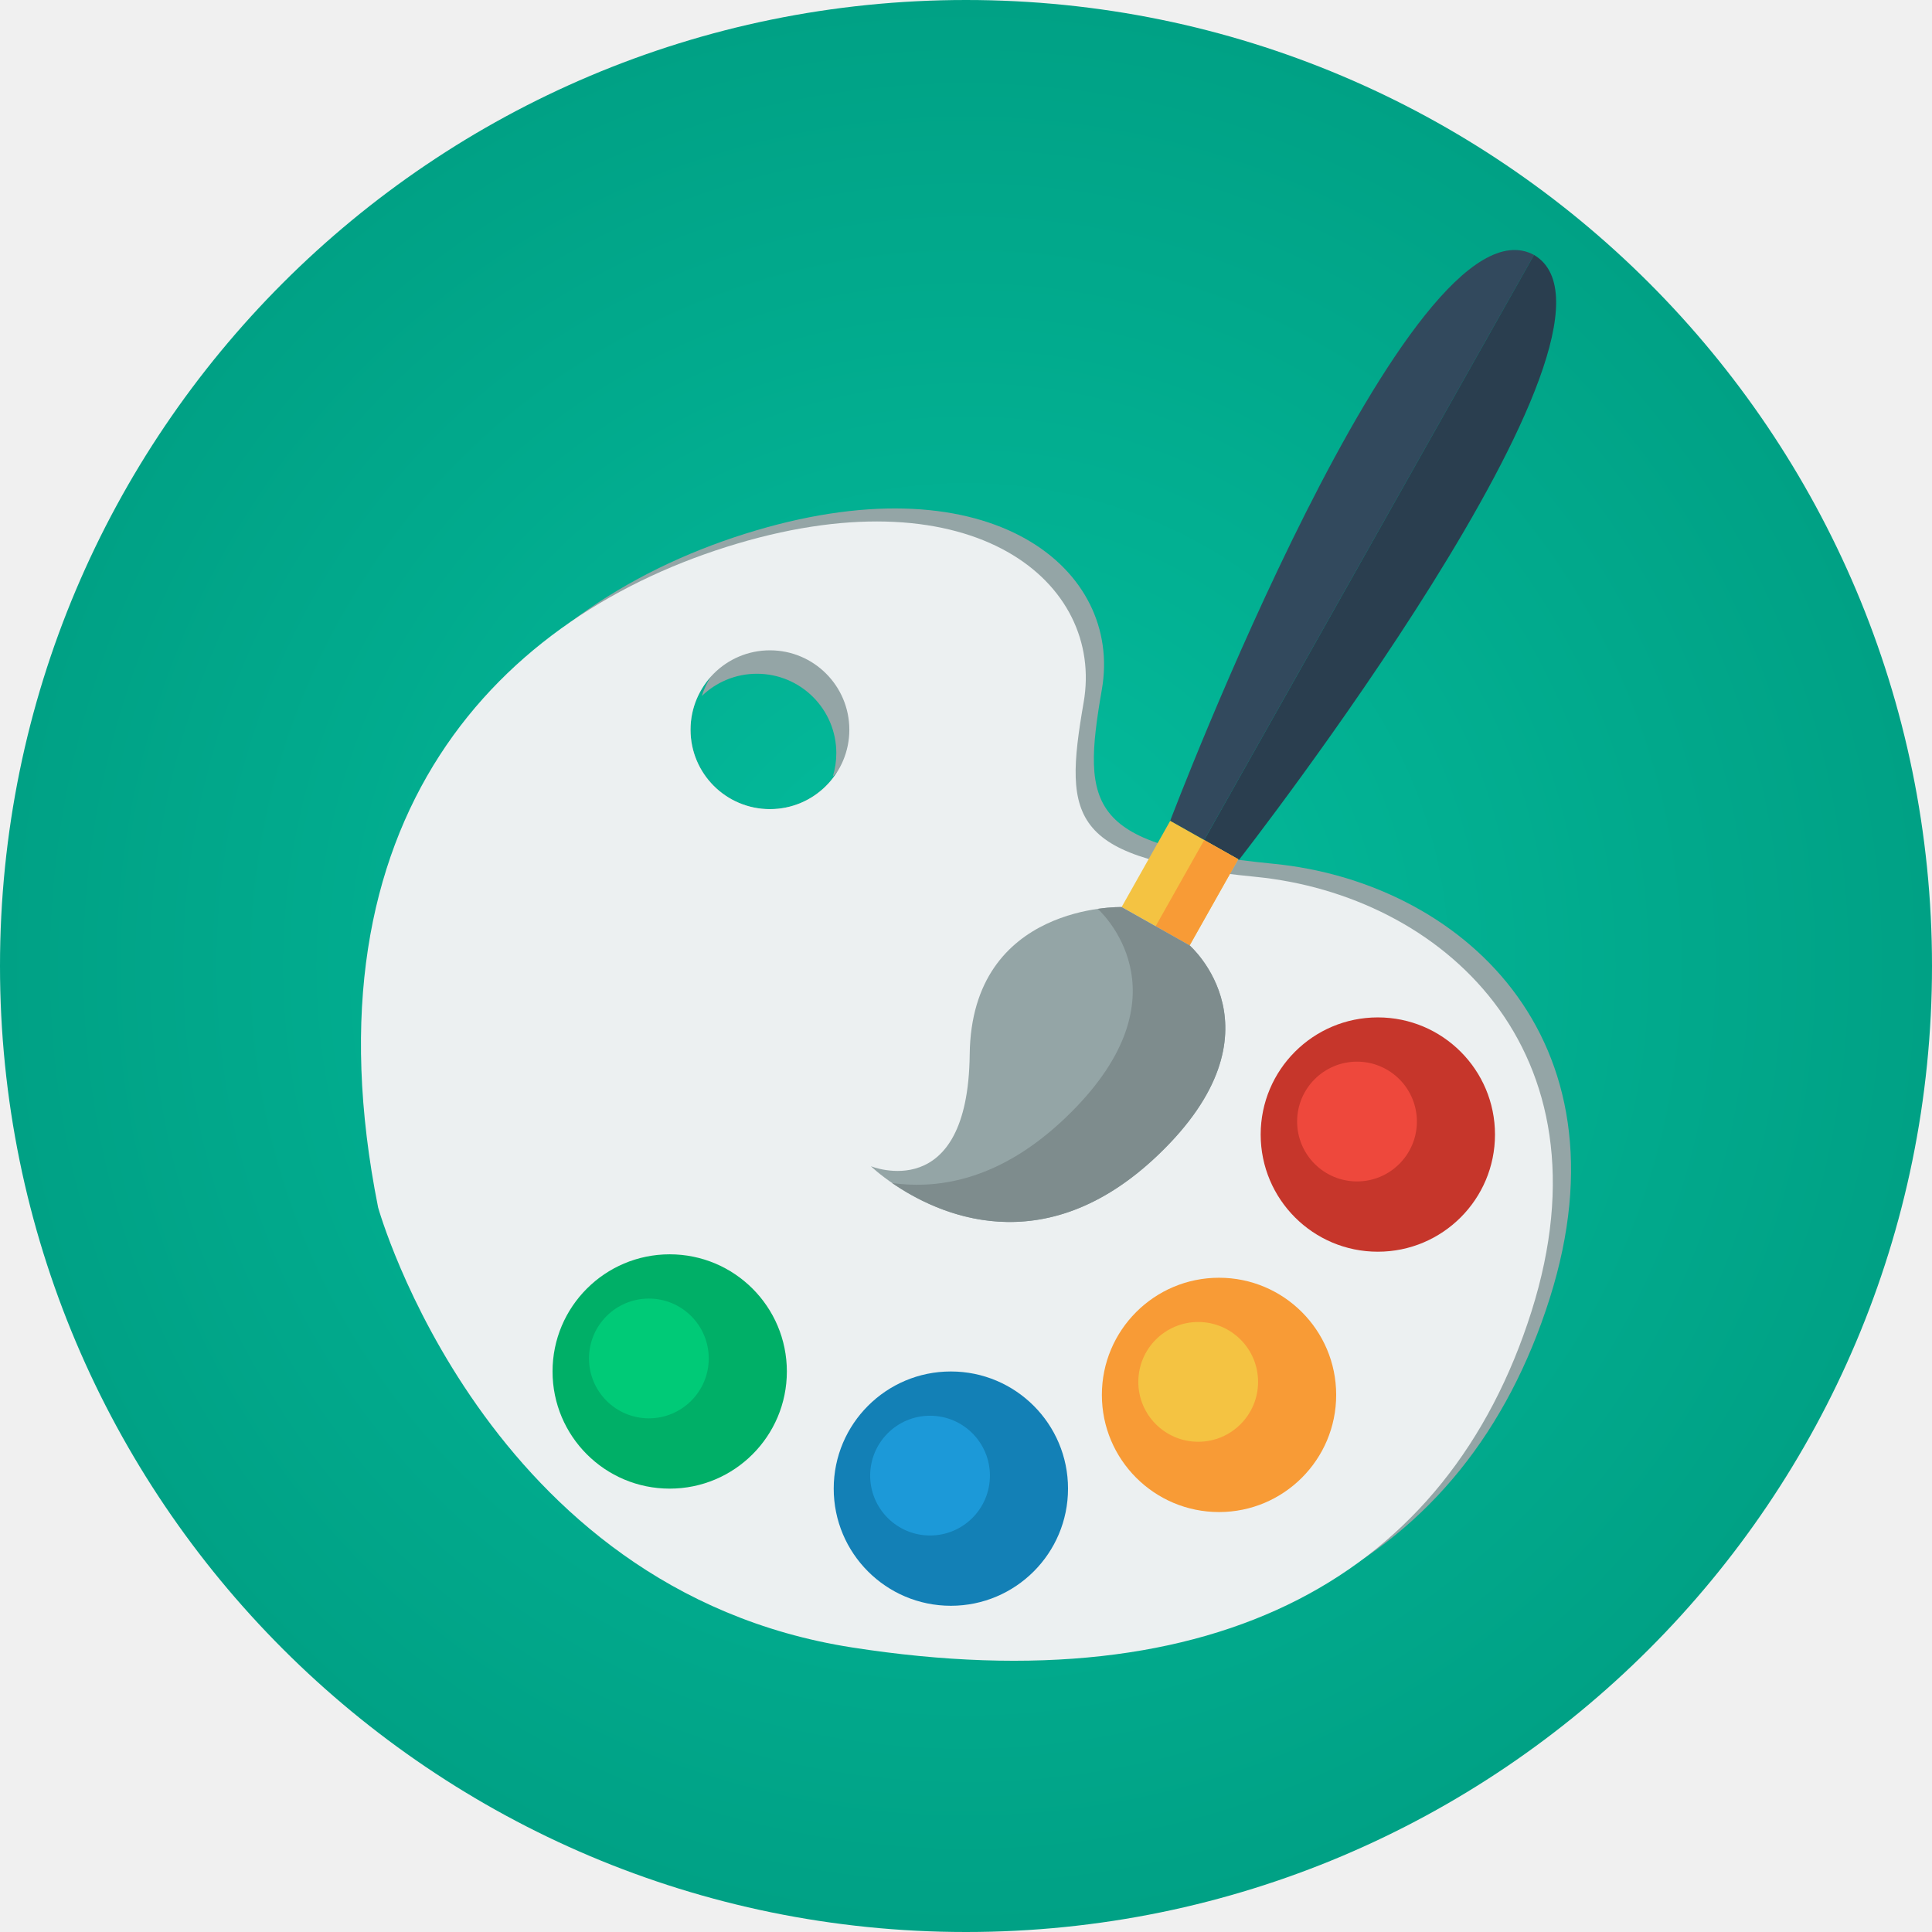
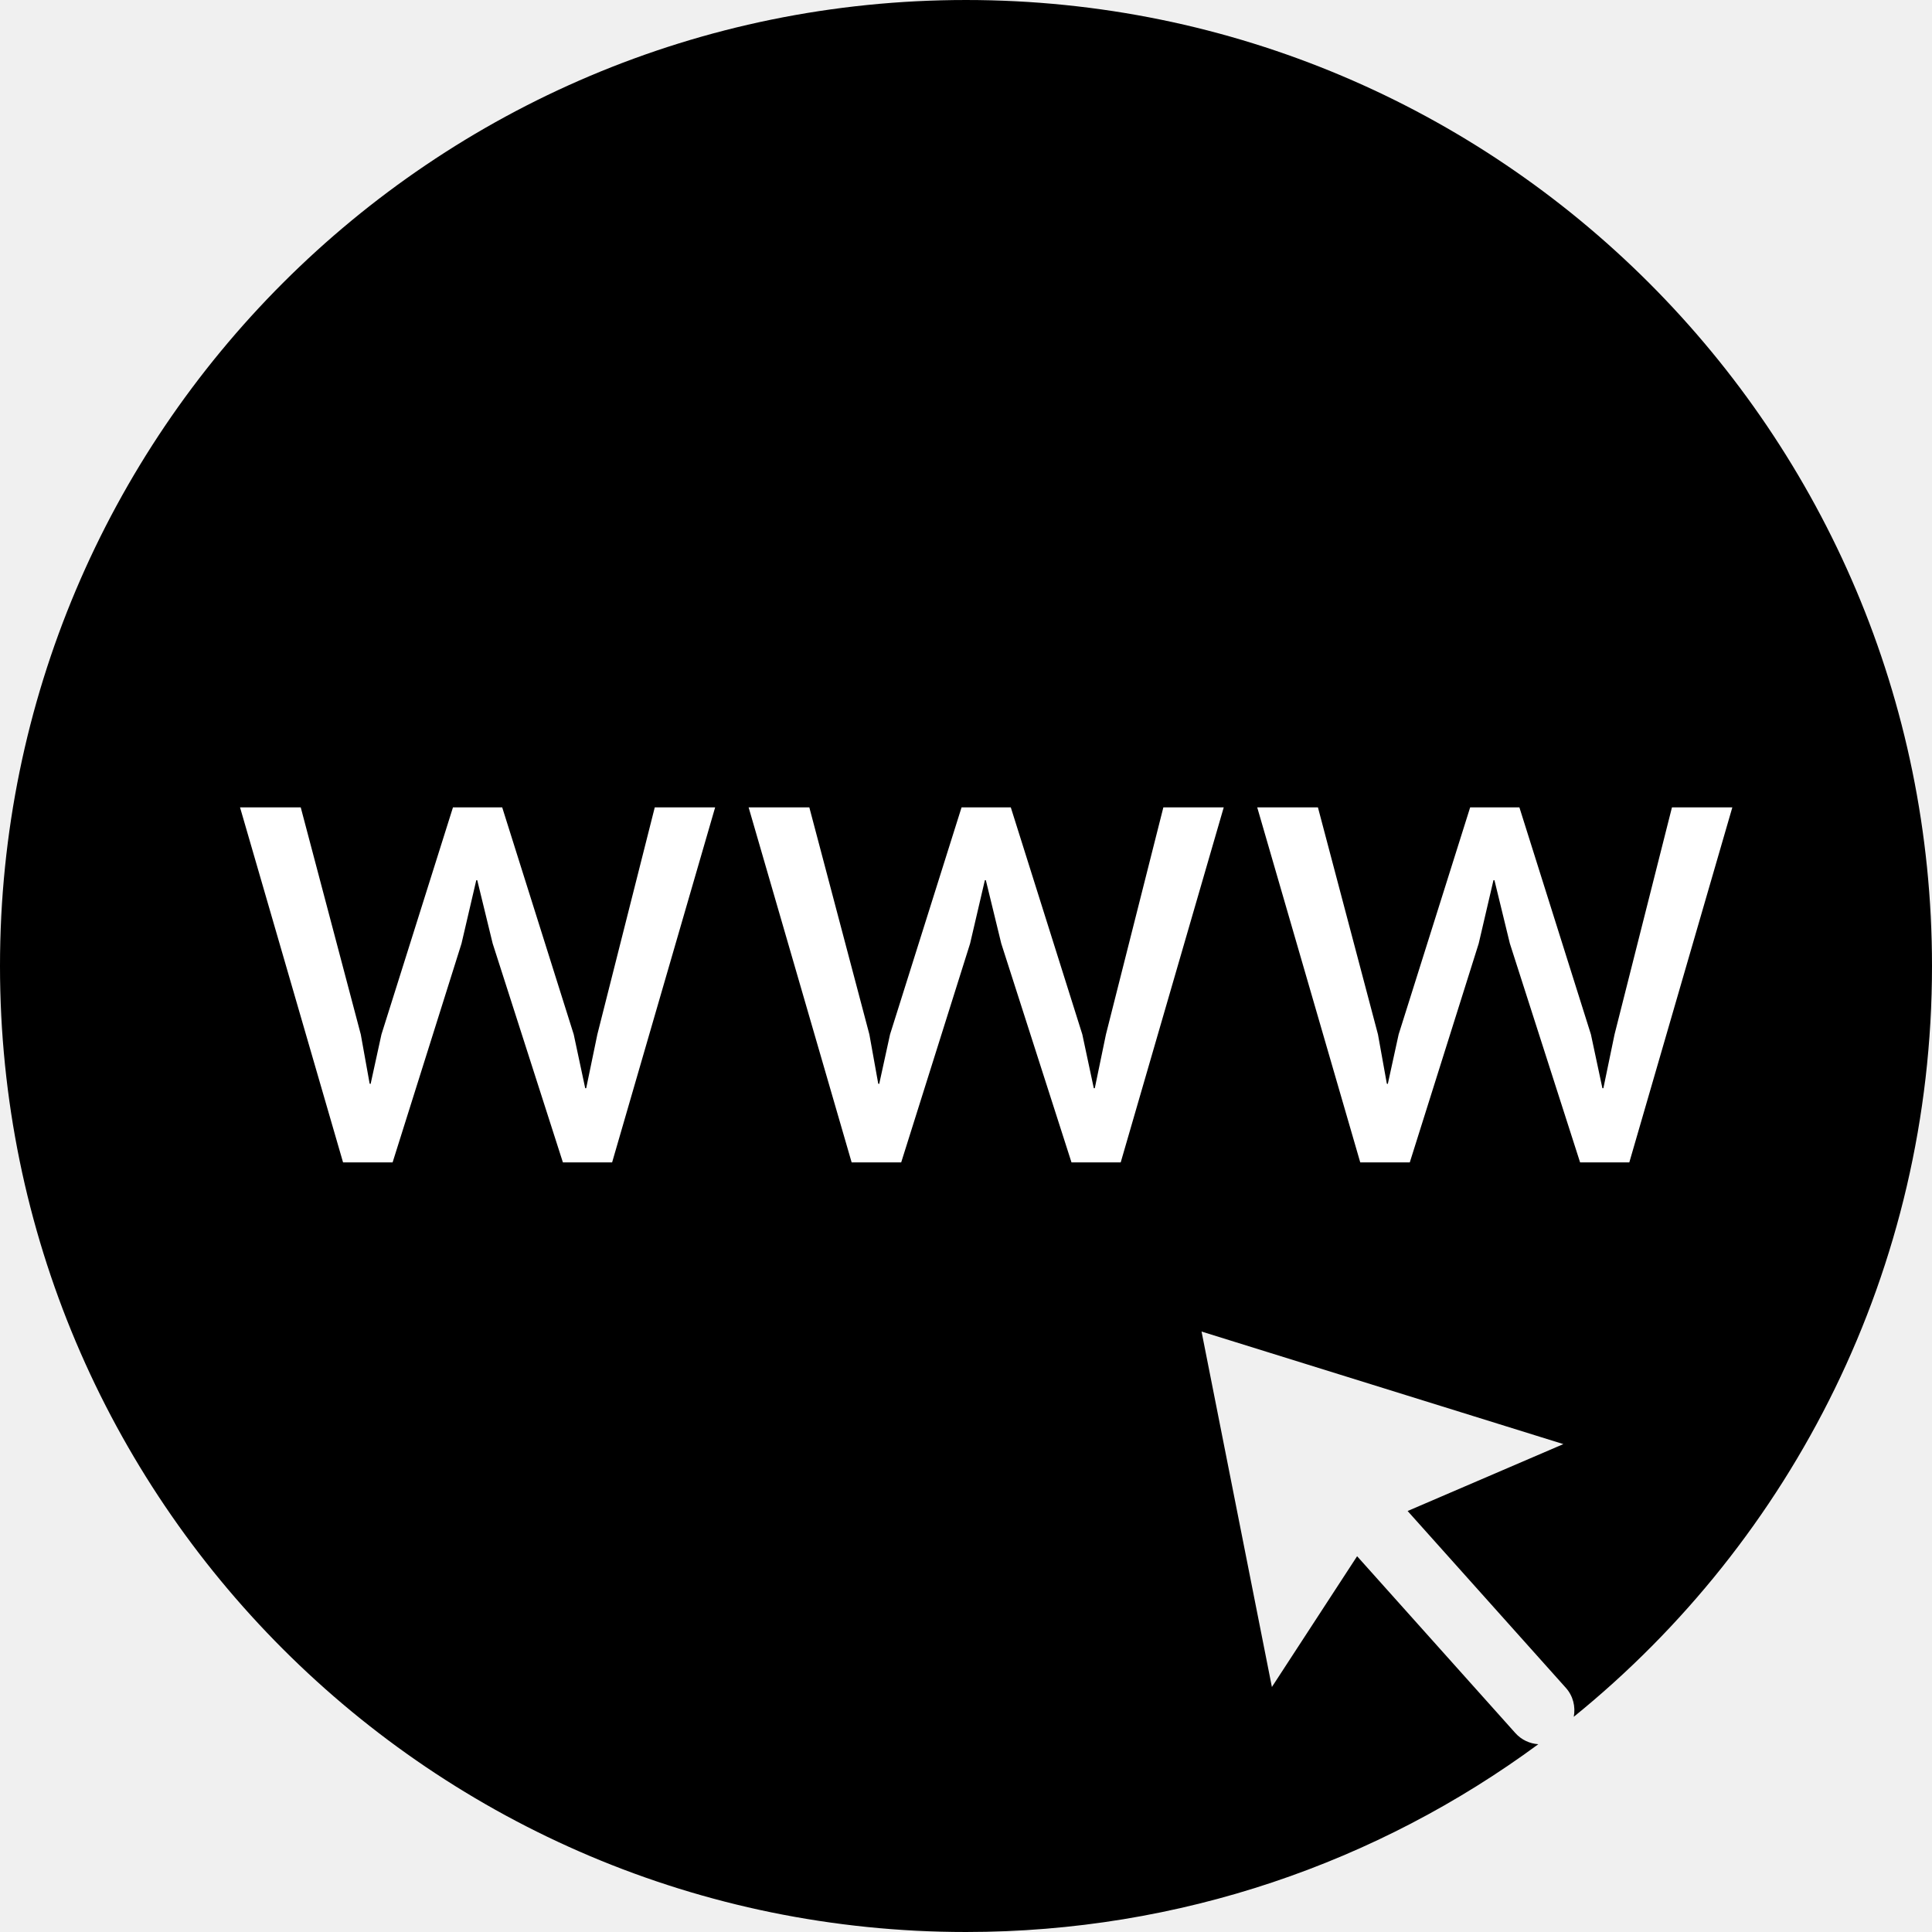
- <svg xmlns="http://www.w3.org/2000/svg" version="1.1" id="Layer_1" x="0px" y="0px" viewBox="0 0 512 512" style="enable-background:new 0 0 512 512;" xml:space="preserve">
-   <g id="Others">
- </g>
-   <g id="Design">
-     <g id="paint">
+ <svg xmlns="http://www.w3.org/2000/svg" version="1.1" id="Capa_1" x="0px" y="0px" viewBox="0 0 491.858 491.858" style="enable-background:new 0 0 491.858 491.858;" xml:space="preserve">
+   <g>
+     <g>
      <g>
-         <radialGradient id="SVGID_1_" cx="256" cy="258" r="256" gradientTransform="matrix(1 0 0 -1 0 514)" gradientUnits="userSpaceOnUse">
-           <stop offset="0" style="stop-color:#04BE9E" />
-           <stop offset="1" style="stop-color:#00A185" />
-         </radialGradient>
-         <circle style="fill:url(#SVGID_1_);" cx="256" cy="256" r="256" />
-       </g>
-       <g>
-         <path style="fill:#94A5A6;" d="M337.543,228.916c-48.986-4.83-51.055-14.489-45.535-46.226s-28.979-60.715-91.762-42.086     c-62.785,18.628-115.91,72.443-95.213,175.935c0,0,28.287,101.421,125.57,116.6c97.281,15.179,157.994-19.318,180.072-89.002     C432.754,274.452,386.529,233.745,337.543,228.916z M204.039,214.427c-11.621,0-21.043-9.421-21.043-21.043     c0-5.381,2.023-10.289,5.346-14.01c-0.992,1.566-1.797,3.263-2.352,5.073c3.783-3.648,8.928-5.896,14.6-5.896     c11.623,0,21.043,9.421,21.043,21.043c0,2.15-0.324,4.224-0.922,6.177c0.406-0.393,0.793-0.805,1.168-1.229     C218.158,210.478,211.562,214.427,204.039,214.427z" />
-         <path style="fill:#ECF0F1;" d="M332.713,232.365c-48.984-4.83-51.055-14.489-45.535-46.226s-28.979-60.715-91.762-42.086     c-62.785,18.628-115.91,72.443-95.211,175.935c0,0,28.287,101.421,125.568,116.6s157.996-19.318,180.074-89.002     C427.926,277.901,381.699,237.195,332.713,232.365z M204.039,214.427c-11.621,0-21.043-9.421-21.043-21.043     s9.422-21.043,21.043-21.043c11.623,0,21.045,9.421,21.045,21.043S215.662,214.427,204.039,214.427z" />
-         <circle style="fill:#C6362B;" cx="365.141" cy="300.669" r="31.047" />
-         <circle style="fill:#EE483C;" cx="359.621" cy="297.22" r="15.869" />
-         <g>
-           <path style="fill:#32495D;" d="M406.529,67.561l-87.41,155.065l-9.014-5.083C310.105,217.543,373.734,49.867,406.529,67.561z" />
-           <path style="fill:#2A3E4F;" d="M406.529,67.561l-87.41,155.065l9.246,5.211C328.365,227.837,438.646,86.457,406.529,67.561z" />
-           <rect x="302.336" y="220.914" transform="matrix(-0.8711 -0.491 0.491 -0.8711 470.1683 591.4255)" style="fill:#F4C342;" width="20.698" height="26.217" />
-           <rect x="312.018" y="223.455" transform="matrix(-0.8711 -0.491 0.491 -0.8711 477.3548 598.3921)" style="fill:#F89B36;" width="10.348" height="26.216" />
-           <path style="fill:#94A5A6;" d="M297.23,240.382c0,0-39.801-1.051-40.25,39.087c-0.449,40.139-26.186,29.592-26.186,29.592      s36.223,35.181,76.146-3.013c34.381-32.892,8.32-55.503,8.32-55.503L297.23,240.382z" />
-           <path style="fill:#7E8C8D;" d="M315.262,250.546l-18.031-10.164c0,0-2.523-0.066-6.305,0.475      c2.32,2.169,24.102,24.118-8.518,55.323c-16.793,16.067-32.934,19.147-45.996,17.327c11.672,8.066,40.02,21.731,70.529-7.458      C341.322,273.157,315.262,250.546,315.262,250.546z" />
+         <path d="M245.929,0.001C110.106,0.001,0,110.106,0,245.929s110.106,245.928,245.929,245.928     c54.538,0,104.919-17.764,145.702-47.806c-2.169-0.146-4.286-1.097-5.853-2.847l-40.28-45.014l-21.693,33.293l-17.911-90.492     l92.117,28.655l-39.651,17.035l40.28,45.016c1.869,2.086,2.503,4.825,2.012,7.378c55.635-45.087,91.206-113.957,91.206-191.147     C491.858,110.106,381.752,0.001,245.929,0.001z" />
+         <g style="enable-background:new    ;">
+           <path style="fill:#FFFFFF;" d="M91.849,263.346l2.255,12.53l0.25,0.084l2.757-12.614l18.21-57.806h12.53l18.211,57.806      l2.924,13.7h0.25l2.84-13.7l14.619-57.806h15.371l-26.23,90.385h-12.531l-17.876-55.718l-3.926-16.123h-0.25l-3.759,16.123      l-17.542,55.718H87.338l-26.23-90.385h15.454L91.849,263.346z" />
+           <path style="fill:#FFFFFF;" d="M221.329,263.346l2.255,12.53l0.25,0.084l2.757-12.614l18.21-57.806h12.531l18.211,57.806      l2.922,13.7h0.252l2.84-13.7l14.619-57.806h15.369l-26.229,90.385h-12.531l-17.877-55.718l-3.926-16.123h-0.25l-3.76,16.123      l-17.542,55.718h-12.614l-26.23-90.385h15.454L221.329,263.346z" />
+           <path style="fill:#FFFFFF;" d="M350.809,263.346l2.255,12.53l0.251,0.084l2.757-12.614l18.211-57.806h12.53l18.211,57.806      l2.923,13.7h0.251l2.84-13.7l14.619-57.806h15.37l-26.229,90.385h-12.53l-17.877-55.718l-3.926-16.123h-0.251l-3.759,16.123      l-17.543,55.718h-12.613l-26.23-90.385h15.454L350.809,263.346z" />
        </g>
-         <circle style="fill:#F89B36;" cx="323.055" cy="369.663" r="31.047" />
-         <circle style="fill:#F4C342;" cx="317.535" cy="366.213" r="15.869" />
-         <circle style="fill:#1380B6;" cx="251.99" cy="394.501" r="31.047" />
-         <circle style="fill:#1C99D8;" cx="246.472" cy="391.051" r="15.868" />
-         <circle style="fill:#00AF67;" cx="177.478" cy="363.454" r="31.048" />
-         <circle style="fill:#00CA77;" cx="171.958" cy="360.004" r="15.868" />
      </g>
    </g>
+     <g>
+ 	</g>
+     <g>
+ 	</g>
+     <g>
+ 	</g>
+     <g>
+ 	</g>
+     <g>
+ 	</g>
+     <g>
+ 	</g>
+     <g>
+ 	</g>
+     <g>
+ 	</g>
+     <g>
+ 	</g>
+     <g>
+ 	</g>
+     <g>
+ 	</g>
+     <g>
+ 	</g>
+     <g>
+ 	</g>
+     <g>
+ 	</g>
+     <g>
+ 	</g>
  </g>
-   <g id="SEO_x2F__Web">
- </g>
-   <g id="Finance__x2F__Money">
- </g>
-   <g id="E-Commerce__x2F__Shopping">
- </g>
-   <g id="Strategy">
- </g>
  <g>
</g>
  <g>
</g>
  <g>
</g>
  <g>
</g>
  <g>
</g>
  <g>
</g>
  <g>
</g>
  <g>
</g>
  <g>
</g>
  <g>
</g>
  <g>
</g>
  <g>
</g>
  <g>
</g>
  <g>
</g>
  <g>
</g>
</svg>
